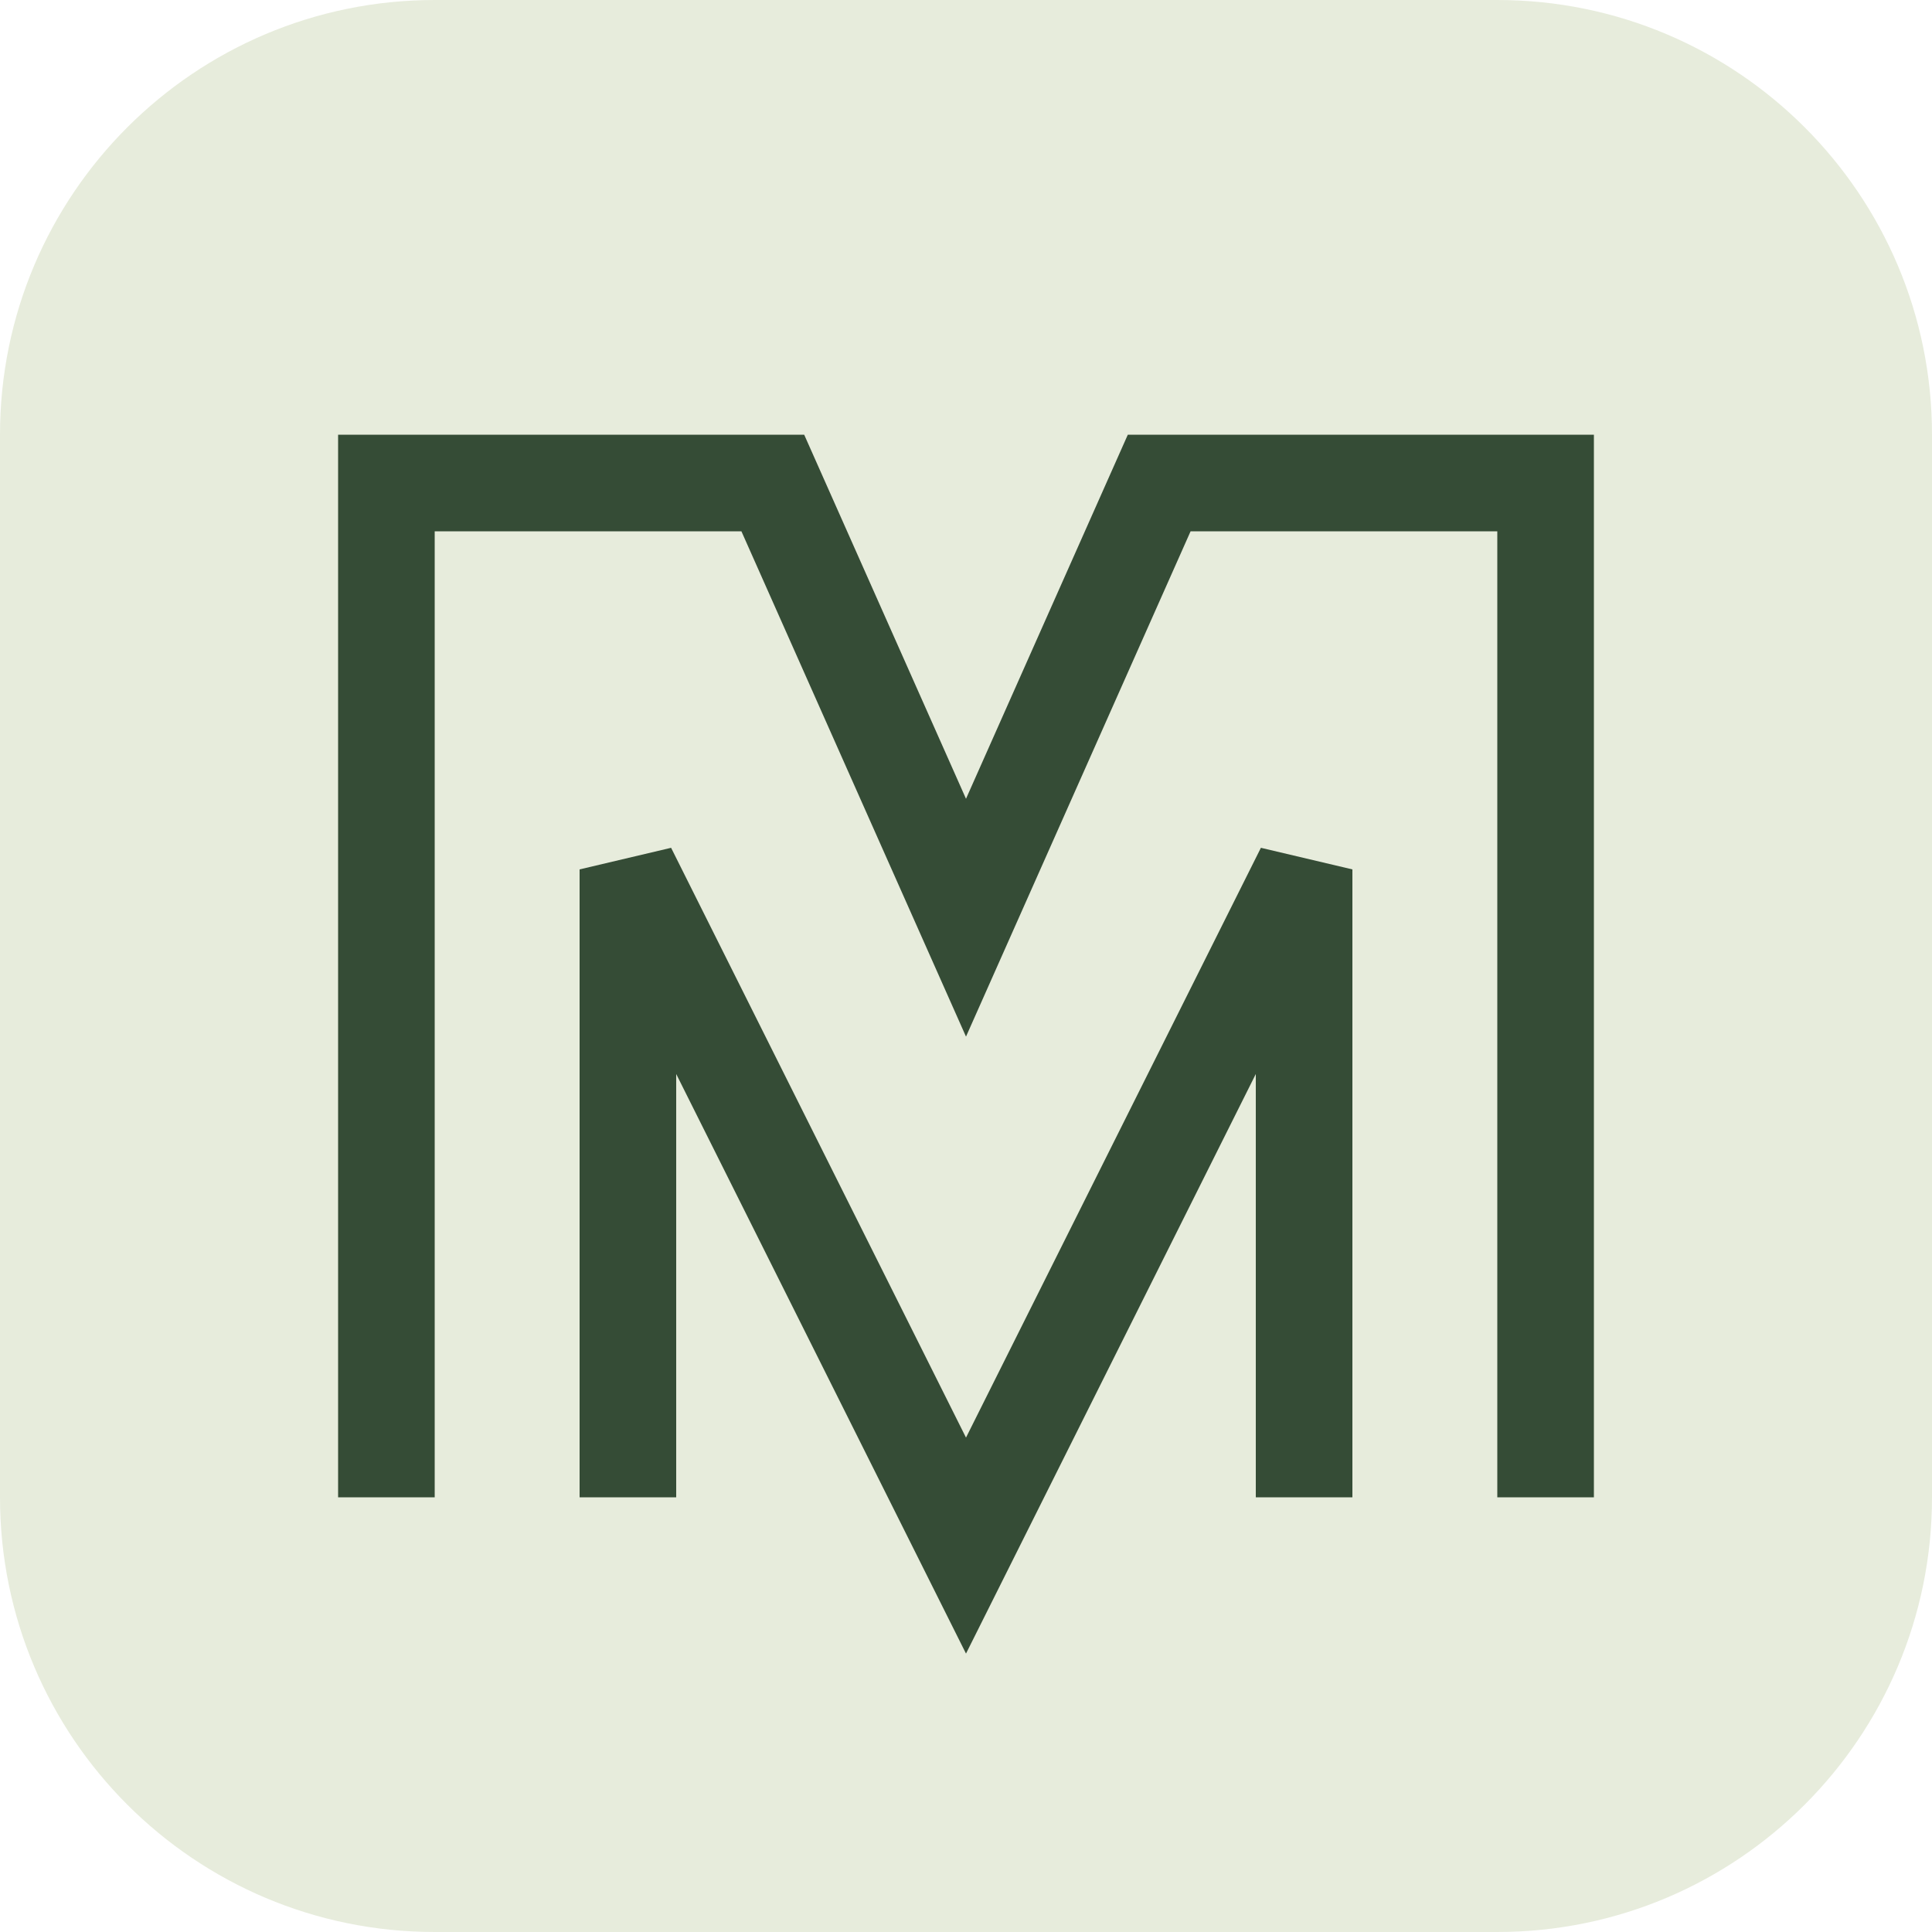
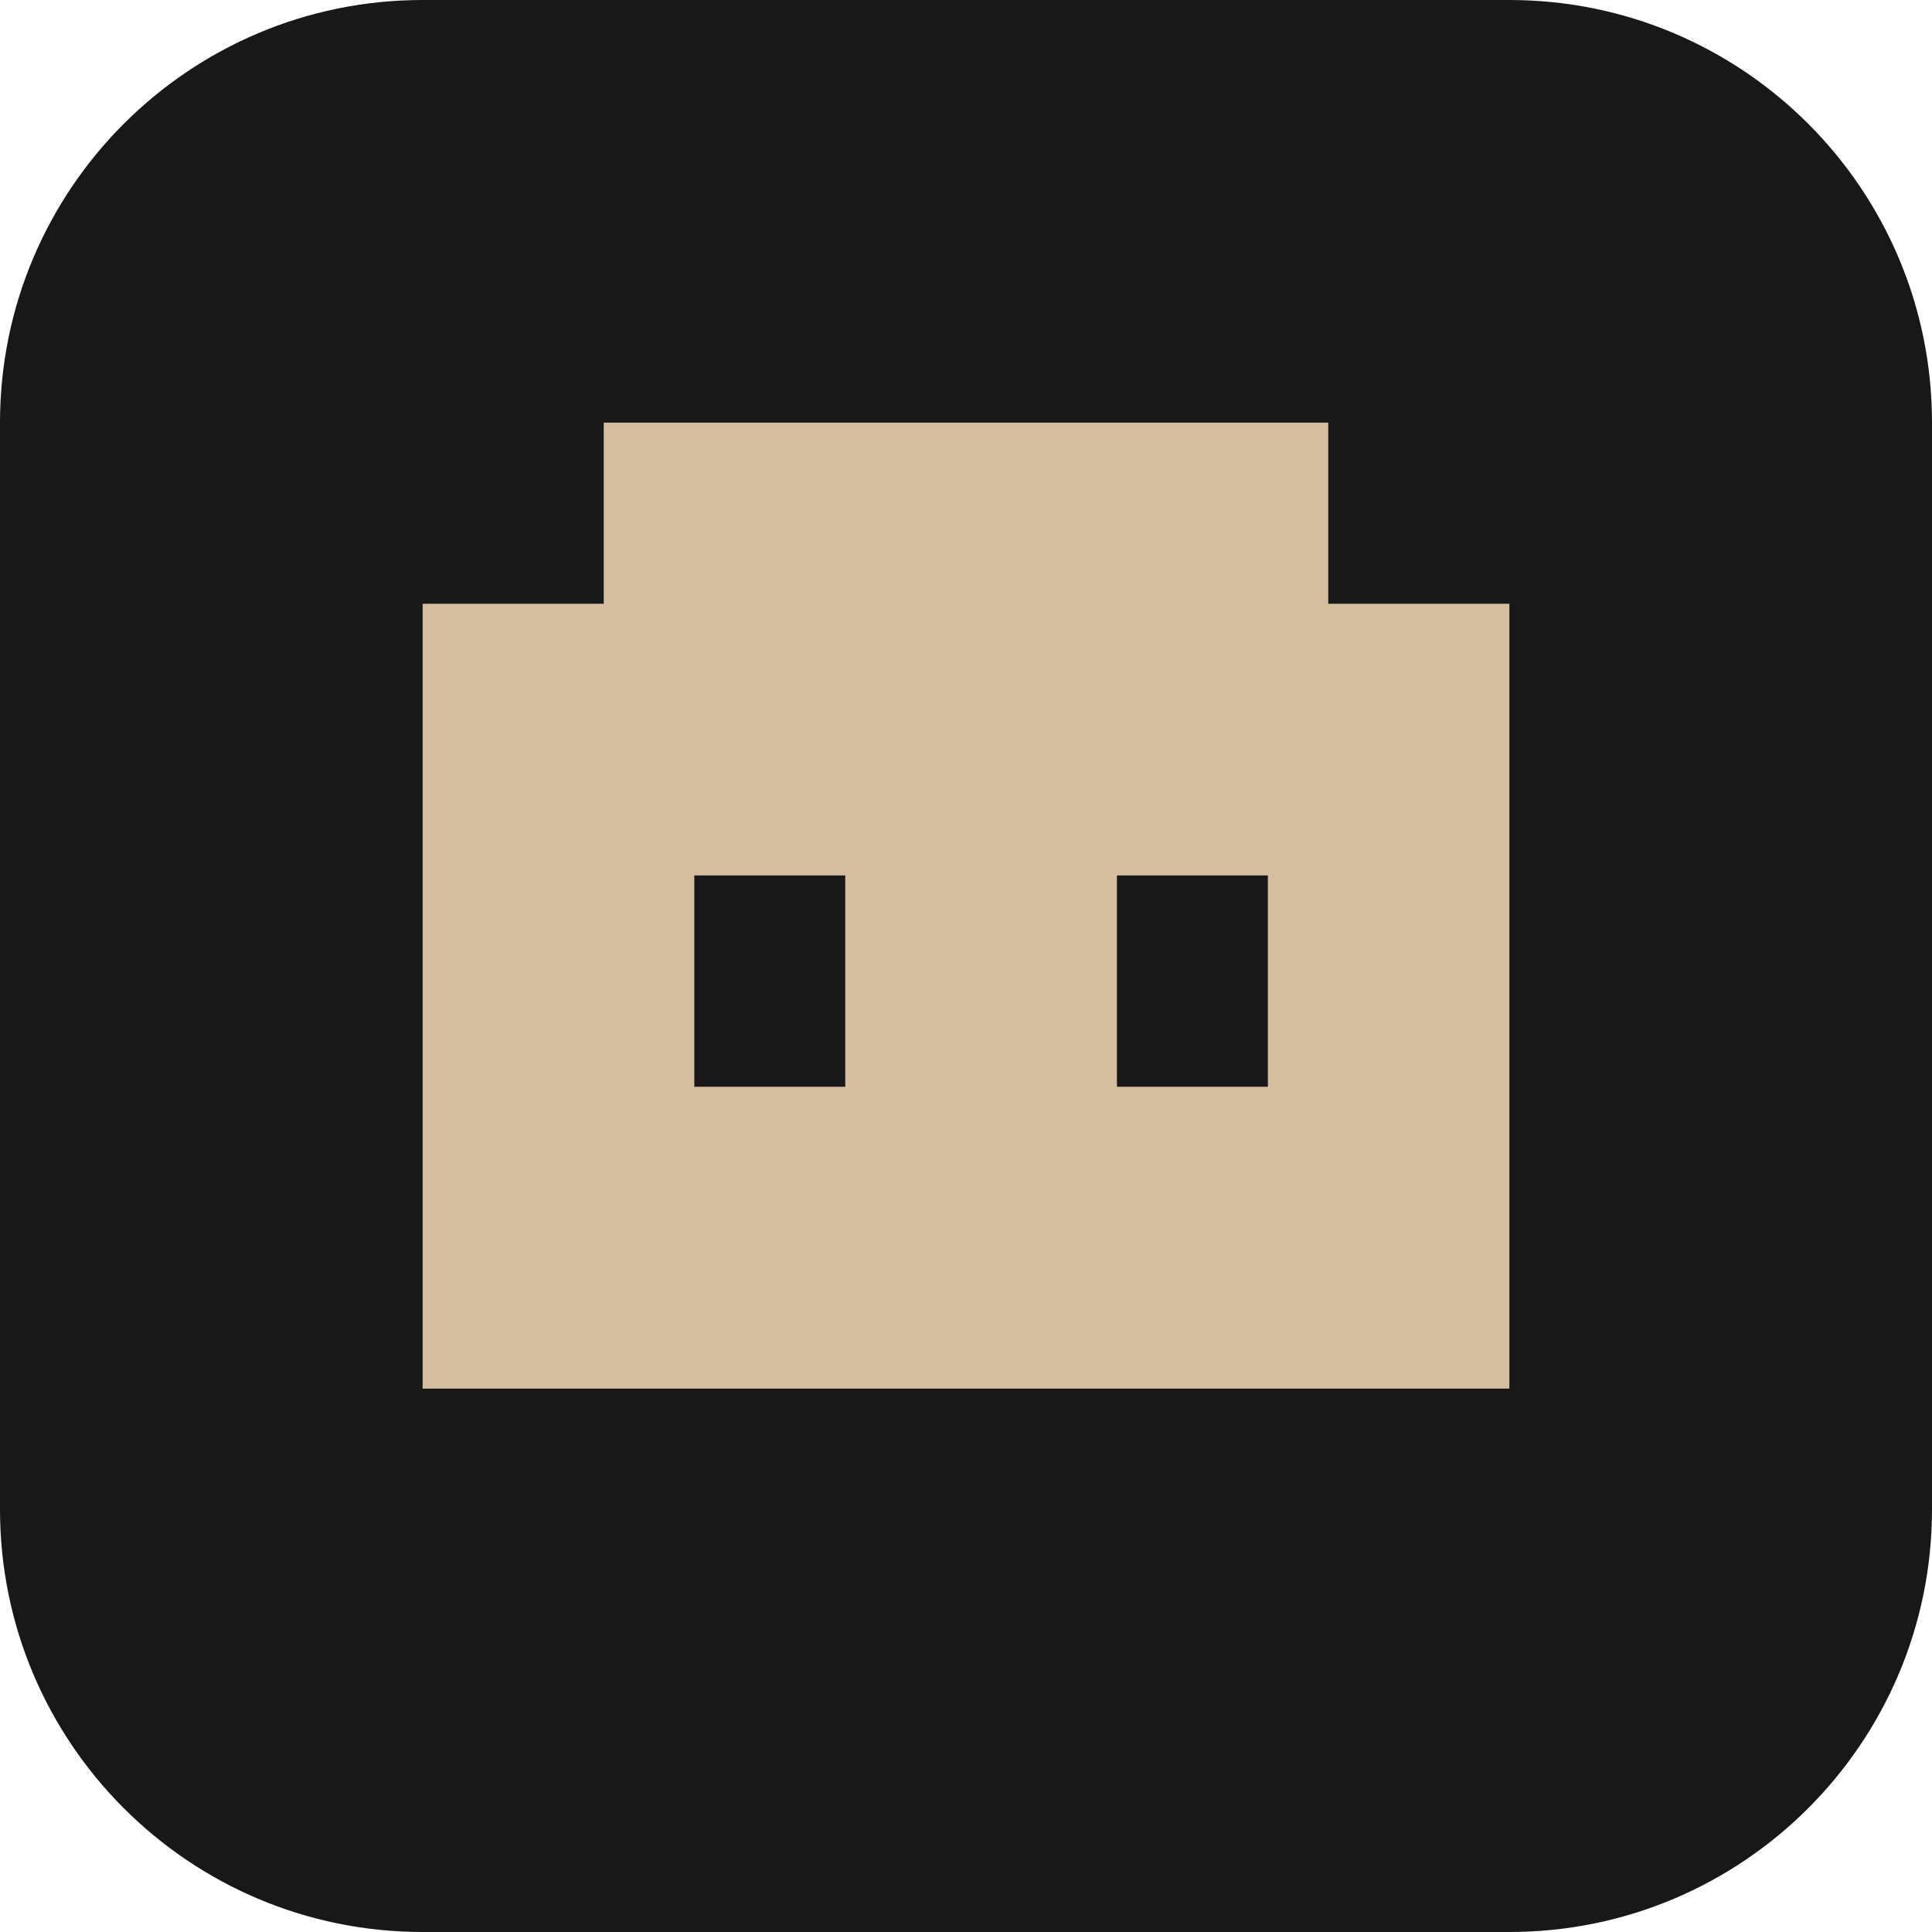
- <svg xmlns="http://www.w3.org/2000/svg" viewBox="0 0 40 40">
-   <rect width="40" height="40" rx="9" fill="#e7ecdc" />
-   <path d="M8 31V10h8l4 9 4-9h8v21M13 31V18l7 14 7-14v13" fill="none" stroke="#354c36" stroke-width="2" />
+ <svg xmlns="http://www.w3.org/2000/svg" viewBox="0 0 64 64">
+   <rect width="64" height="64" rx="14" fill="#171817" />
+   <path d="M20 14h24v6h6v26H14V20h6z" fill="#d5bda0" />
+   <path d="M23 29h5v7h-5zm14 0h5v7h-5z" fill="#171817" />
</svg>
